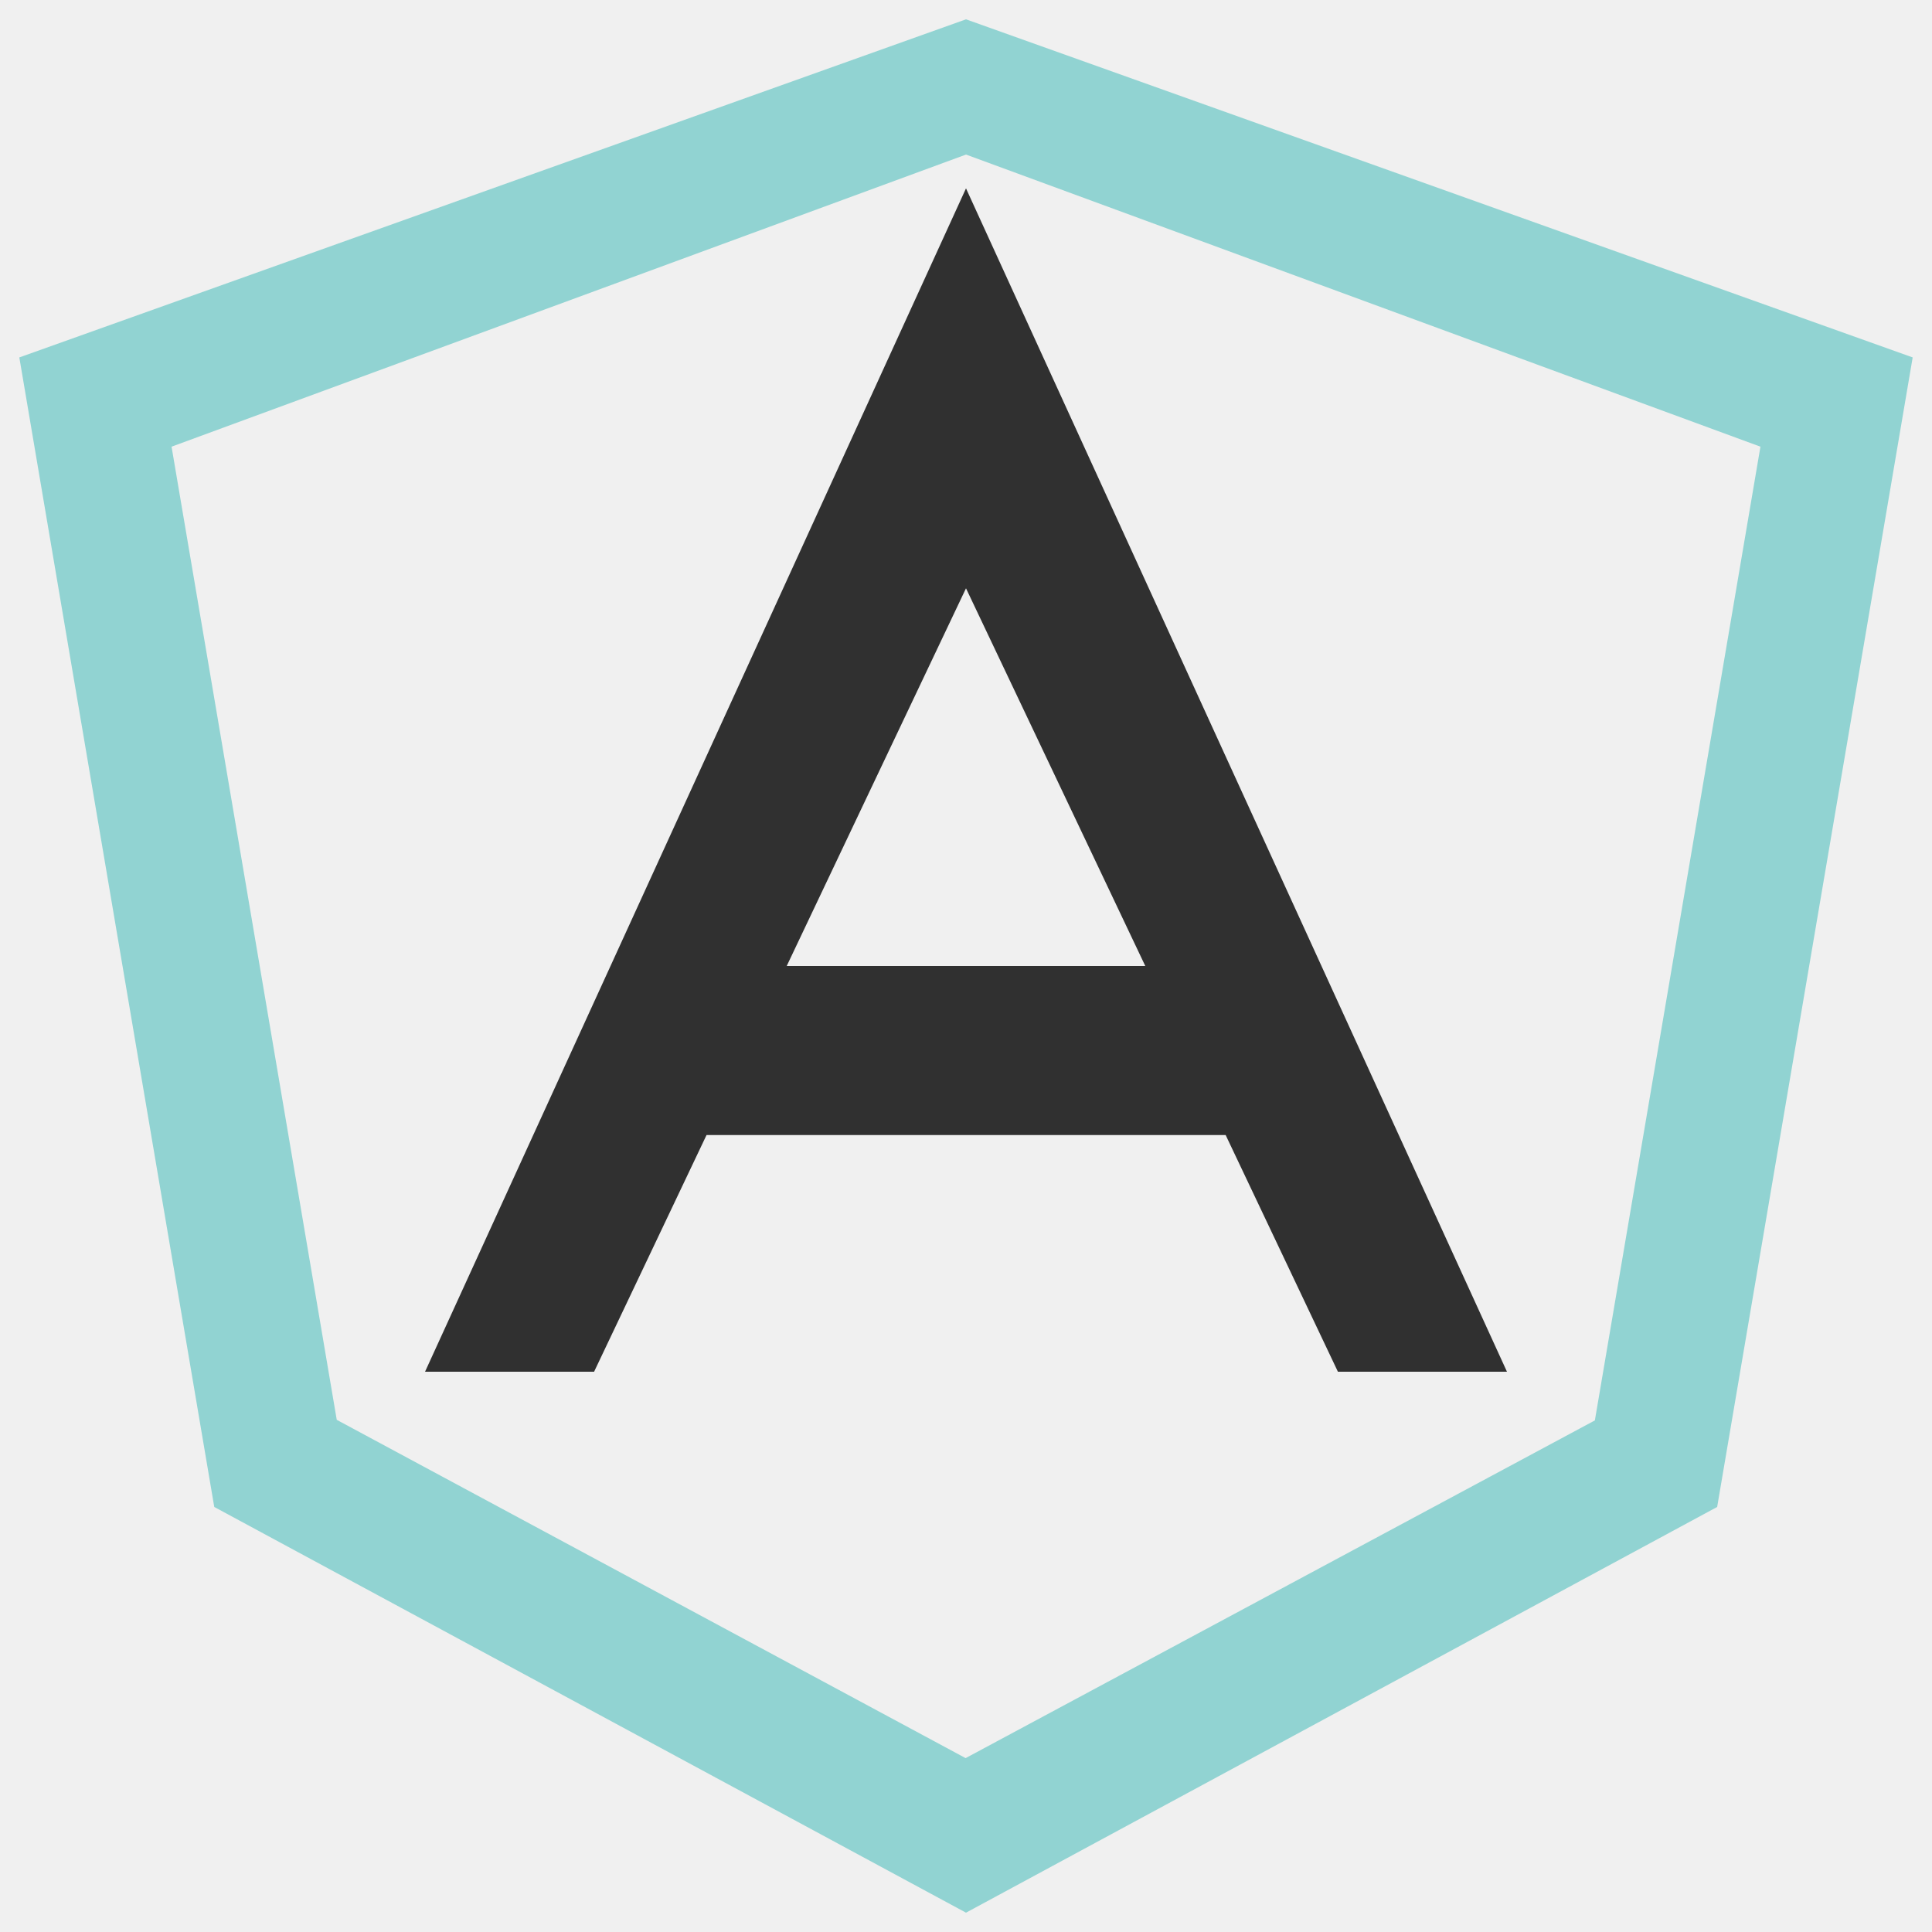
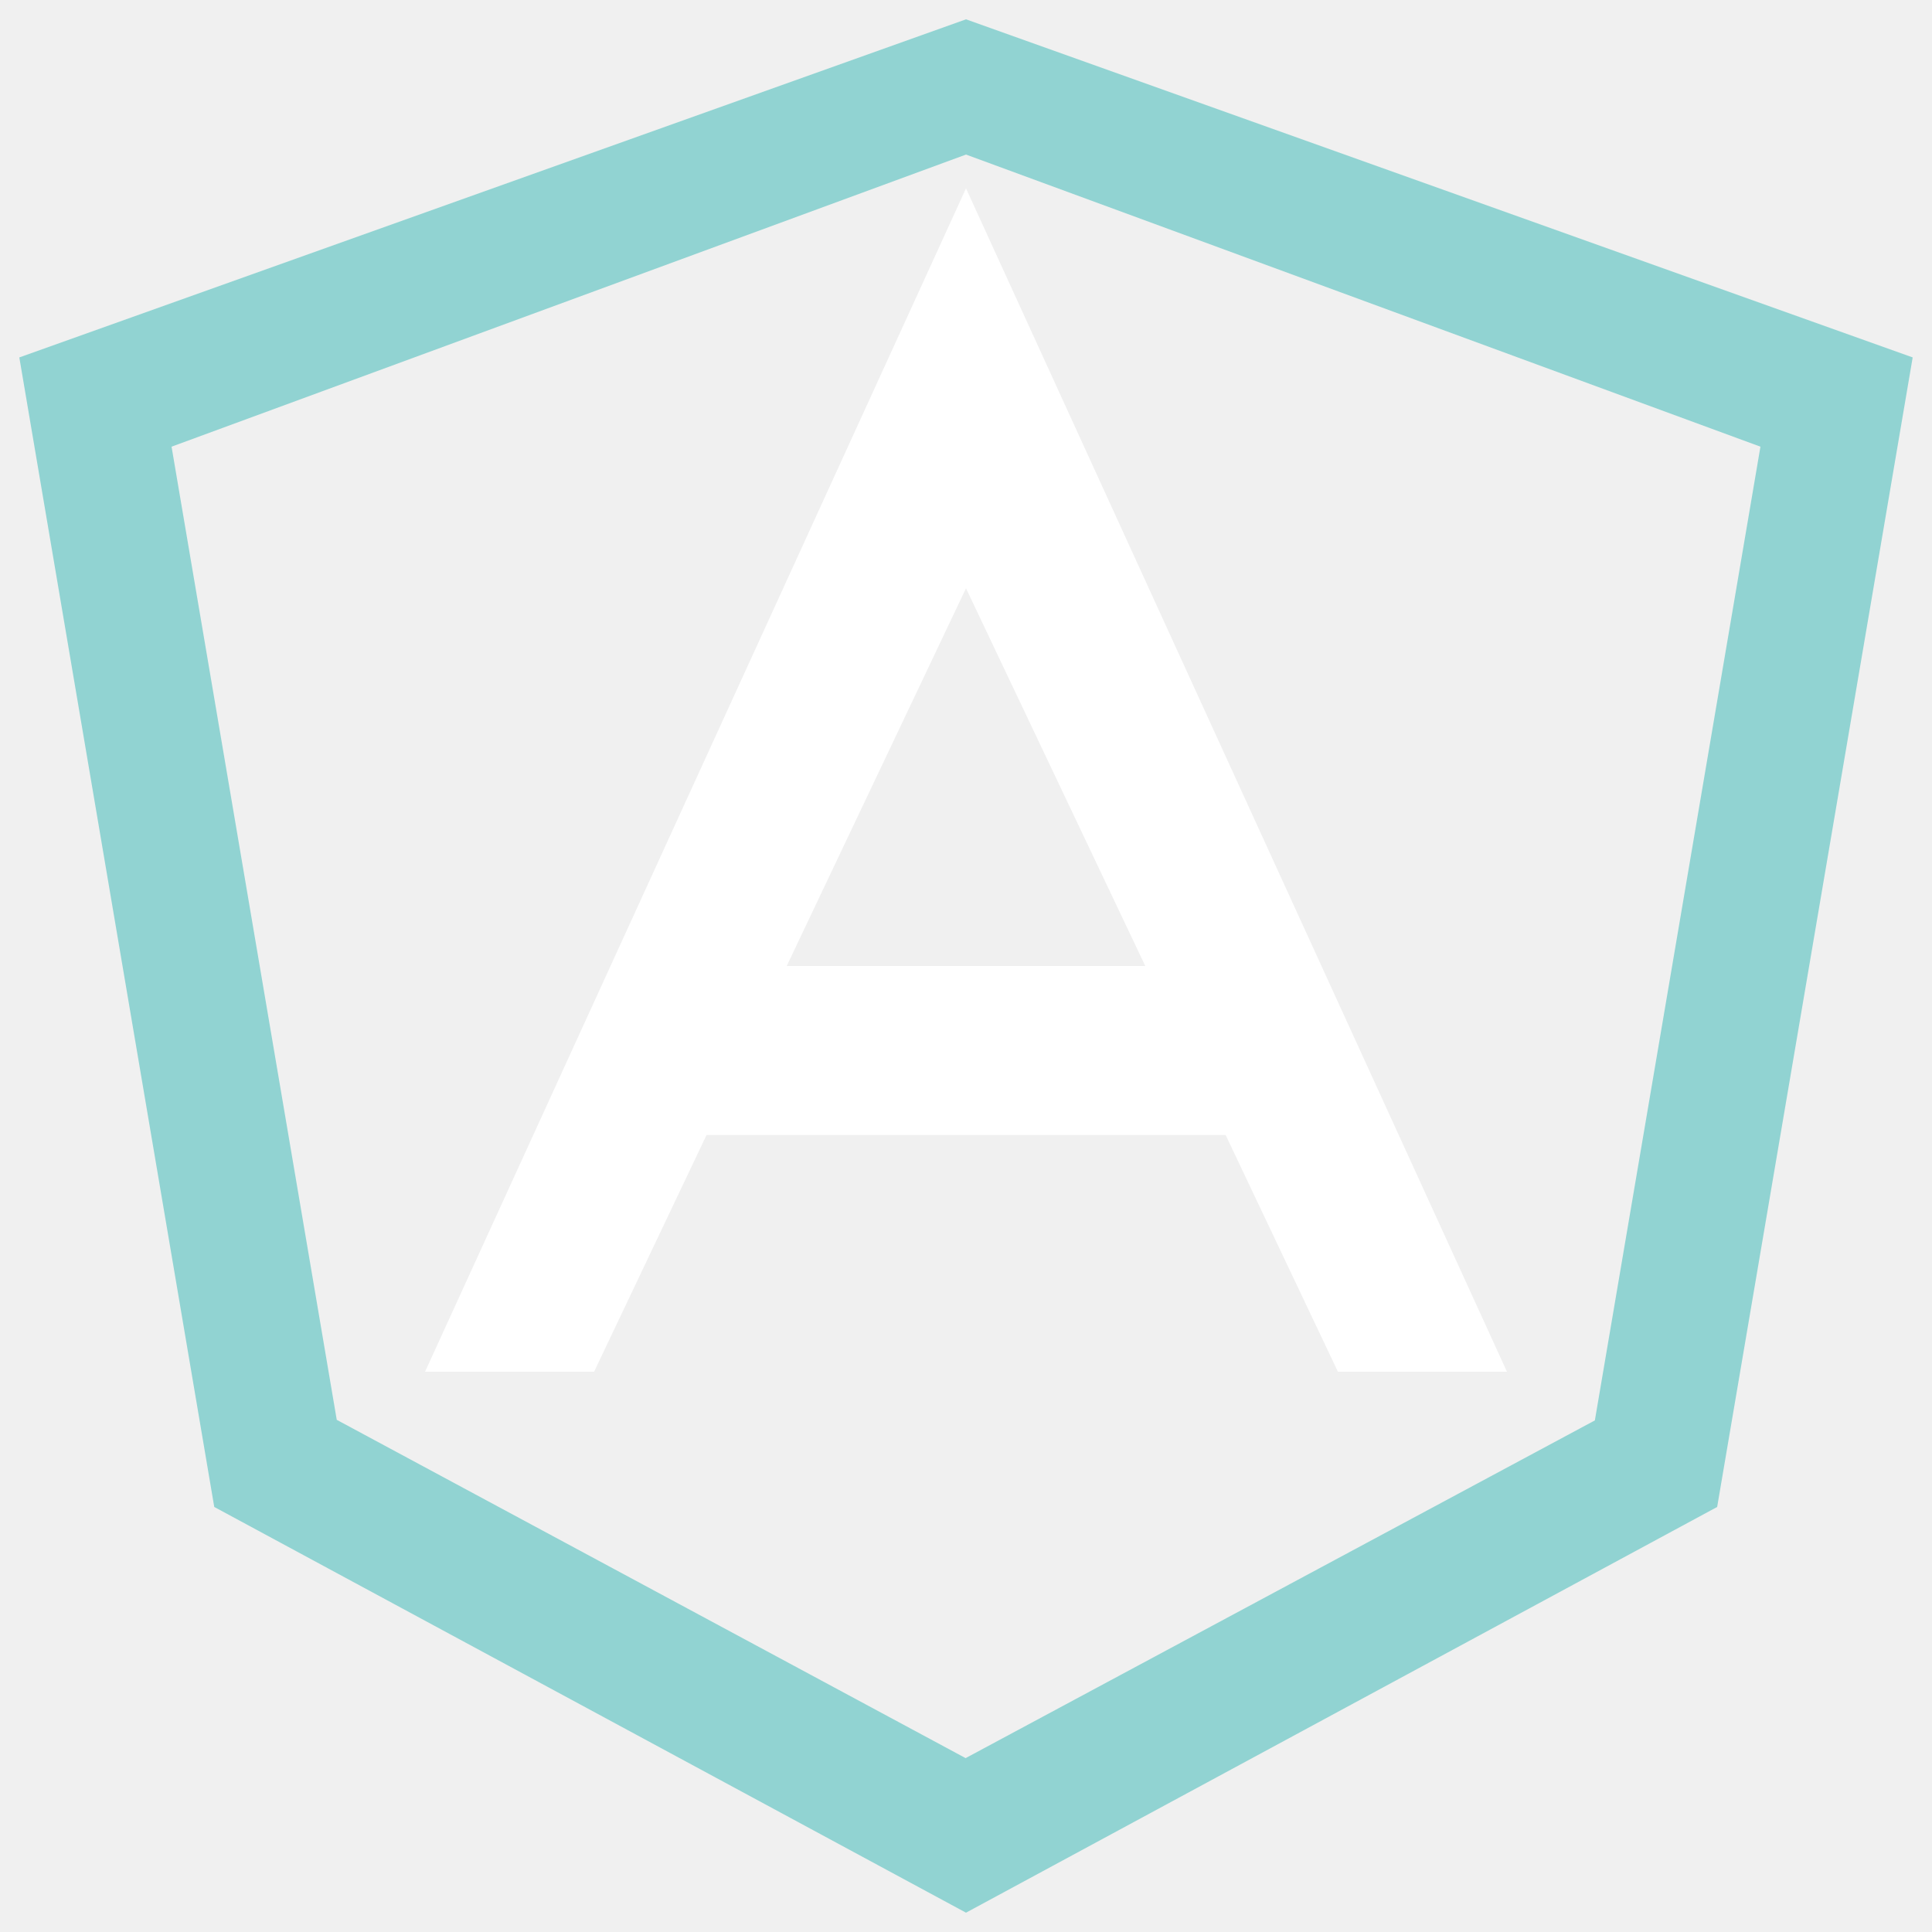
<svg xmlns="http://www.w3.org/2000/svg" version="1.1" x="0px" y="0px" viewBox="0 0 1000 1000" enable-background="new 0 0 1000 1000" xml:space="preserve">
  <g>
    <path d="M500,80l411.2,151.2l-85.7,504L499.8,910L174.3,734.9L88.8,231.2L500,80 M500,10L10,185l100.9,595L500,990l388.8-210L990,185L500,10L500,10z" fill="#91d3d2" />
-     <path d="M692.5,710H780L500,97.5L220,710h87.5l58.2-122.5h268.7L692.5,710z M407.2,500L500,304.5L592.8,500H407.2z" fill="#303030" />
+     <path d="M692.5,710H780L500,97.5L220,710h87.5l58.2-122.5h268.7L692.5,710z M407.2,500L500,304.5L592.8,500H407.2z" fill="white" />
  </g>
</svg>
